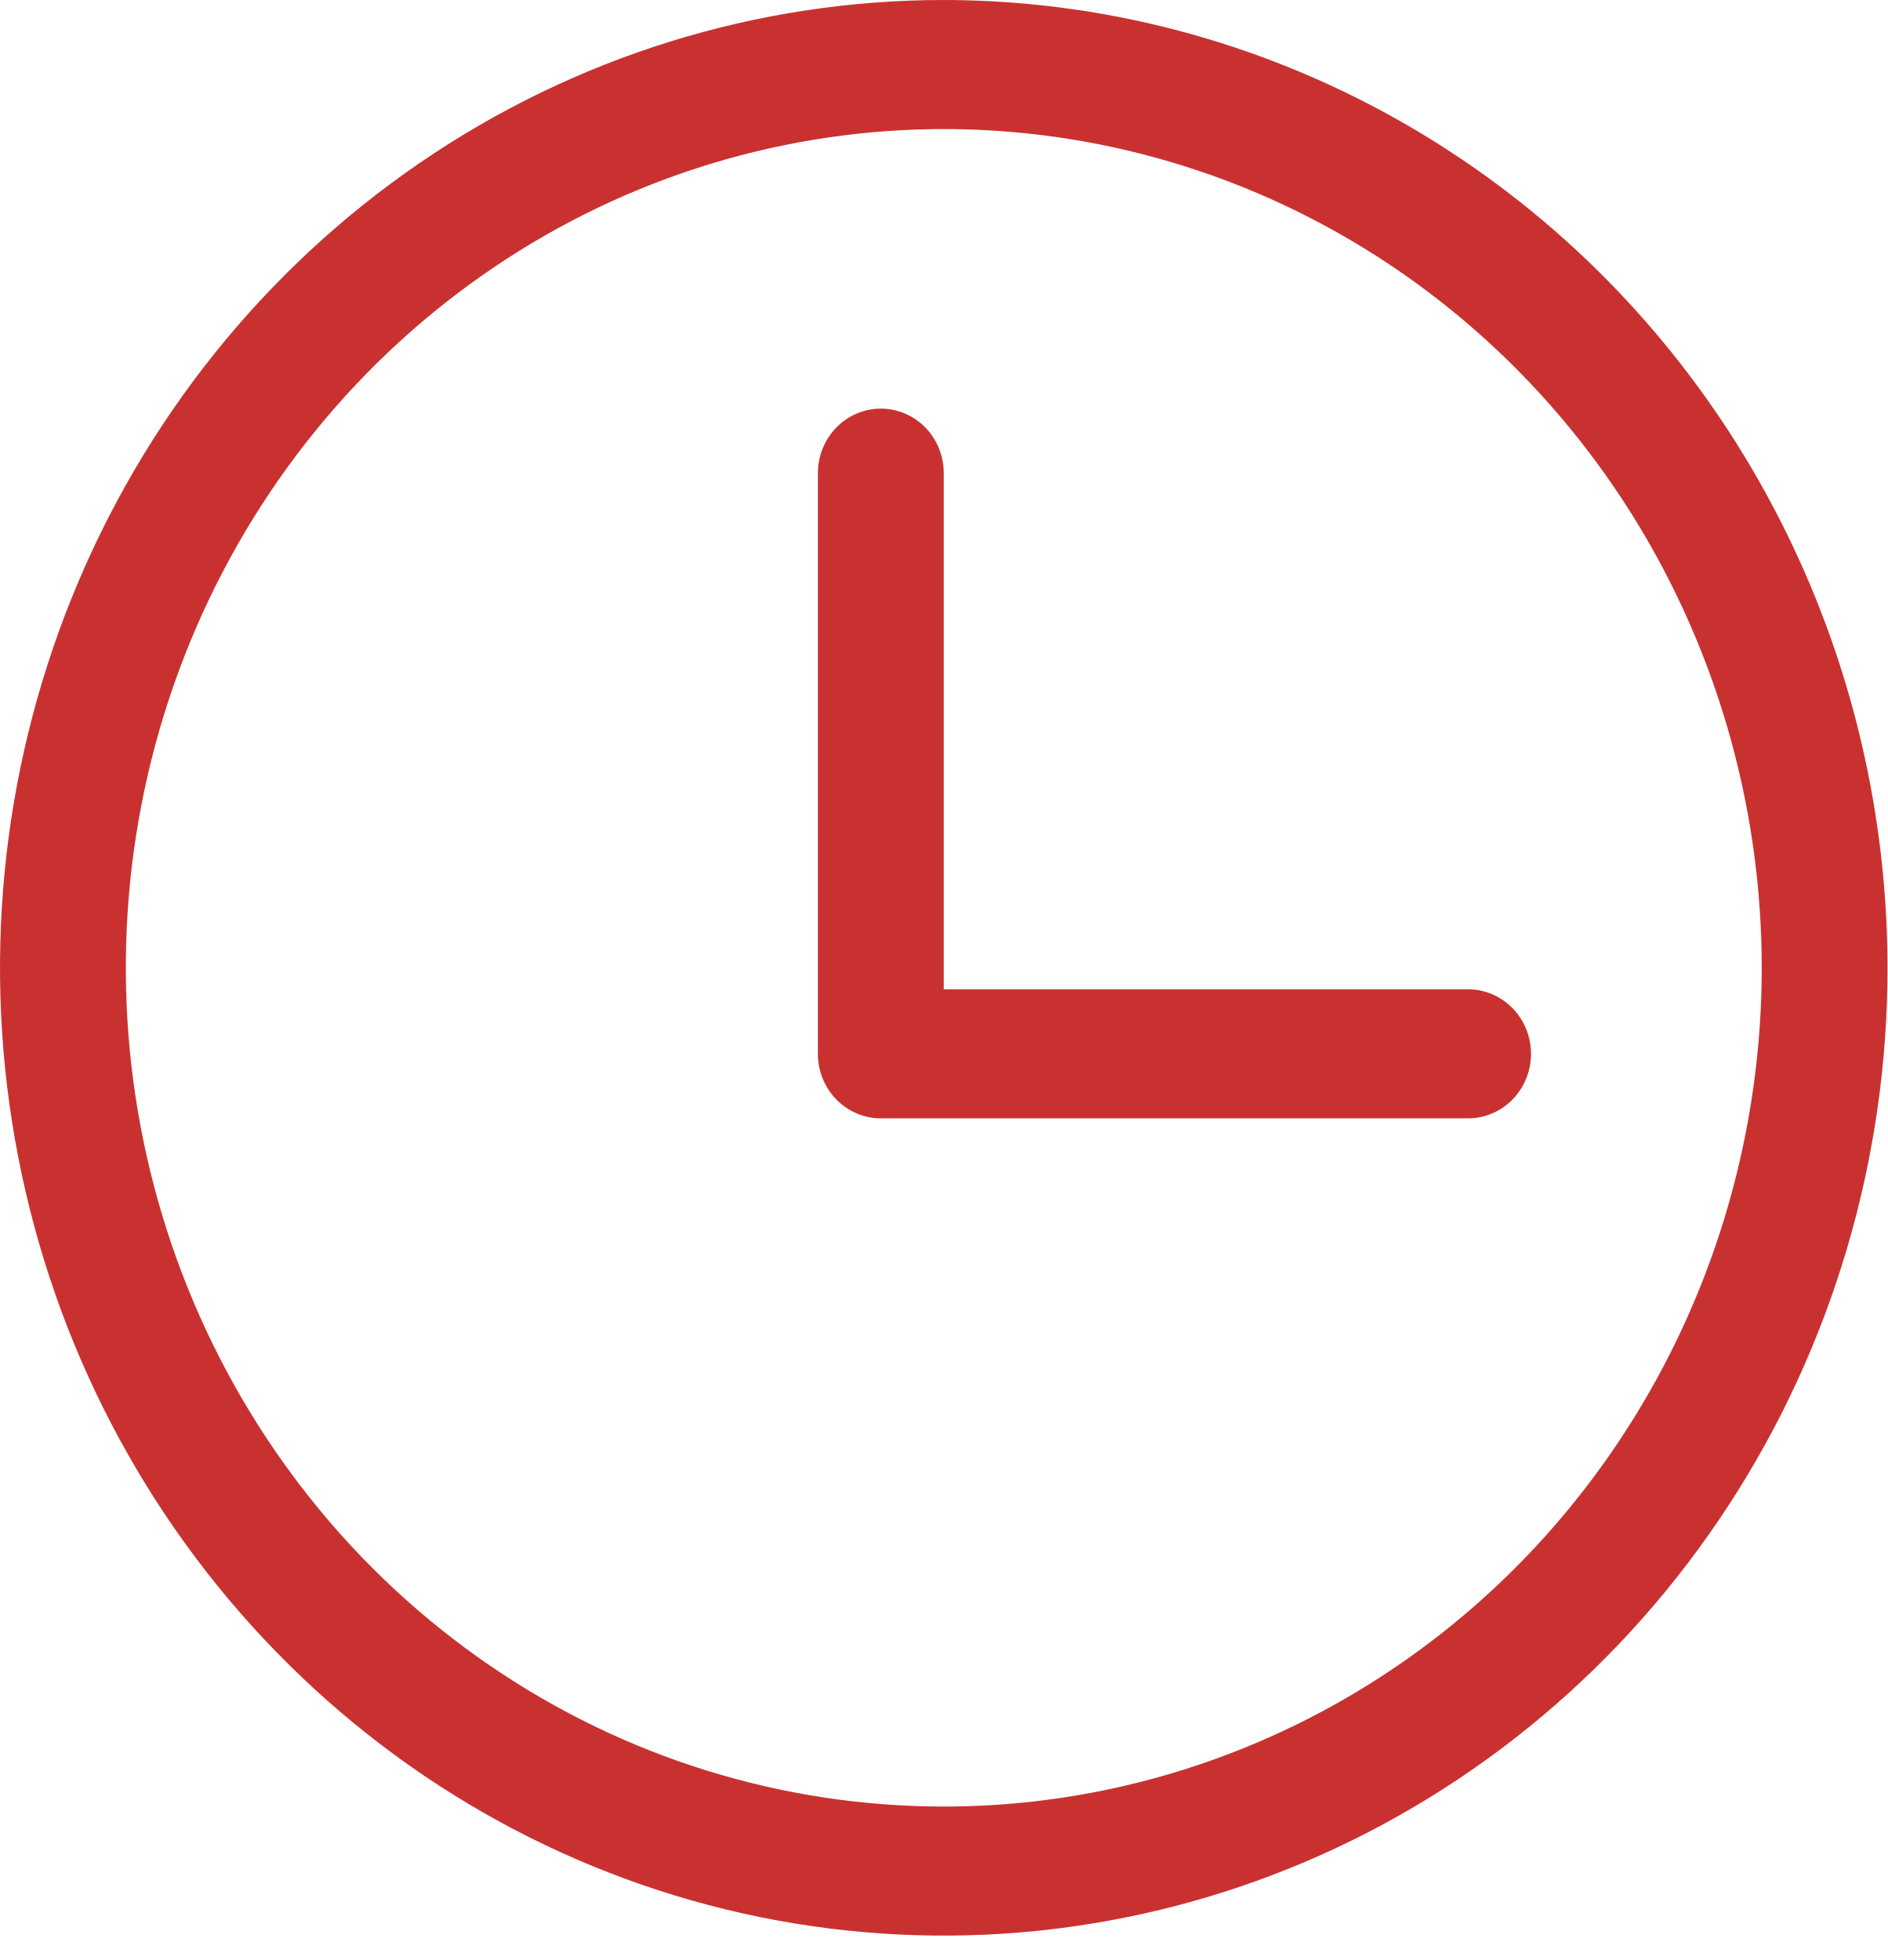
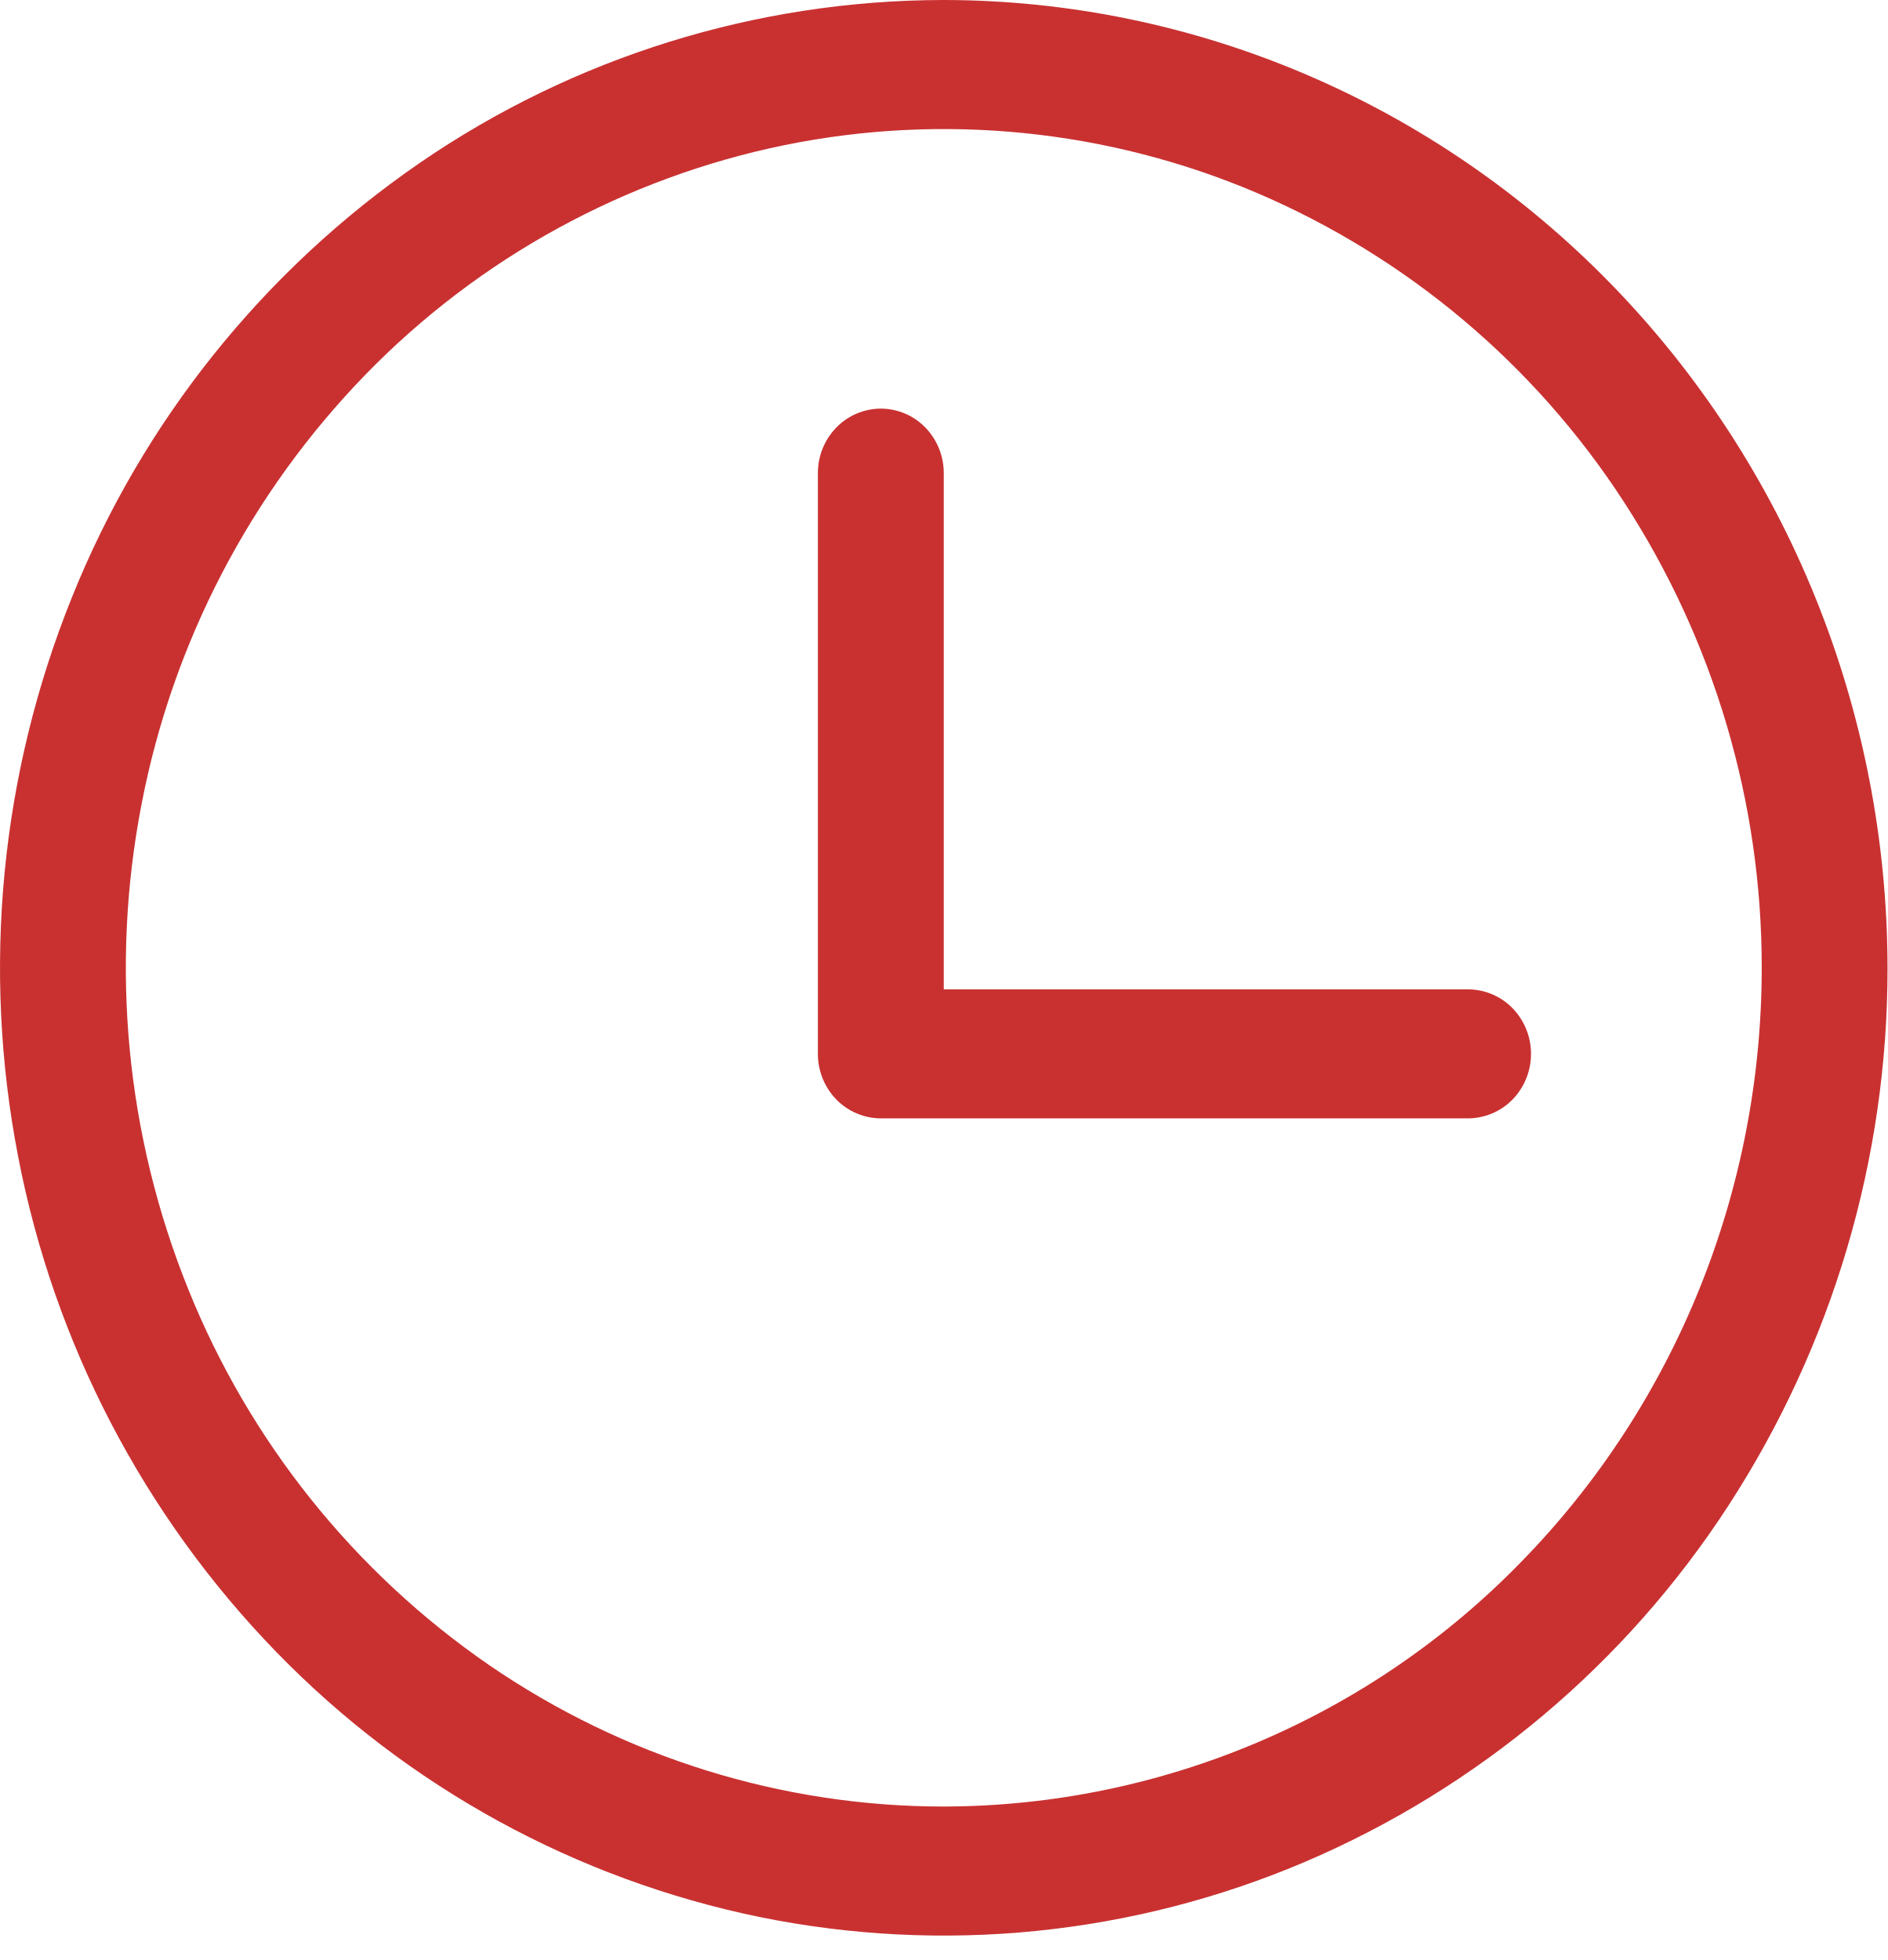
- <svg xmlns="http://www.w3.org/2000/svg" width="26" height="27" viewBox="0 0 26 27" fill="none">
-   <path d="M13 0C10.429 0 7.915 0.782 5.778 2.247C3.64 3.712 1.974 5.794 0.99 8.23C0.006 10.666 -0.252 13.347 0.25 15.933C0.751 18.519 1.99 20.895 3.808 22.759C5.626 24.624 7.942 25.893 10.464 26.408C12.986 26.922 15.599 26.658 17.975 25.649C20.35 24.64 22.381 22.931 23.809 20.739C25.238 18.547 26 15.969 26 13.332C25.996 9.797 24.625 6.409 22.188 3.909C19.751 1.41 16.447 0.004 13 0ZM13 24.886C10.772 24.886 8.593 24.209 6.741 22.939C4.888 21.67 3.444 19.865 2.591 17.754C1.738 15.642 1.515 13.319 1.95 11.078C2.385 8.837 3.458 6.778 5.033 5.162C6.609 3.546 8.616 2.445 10.802 2C12.988 1.554 15.253 1.783 17.312 2.657C19.37 3.532 21.13 5.013 22.368 6.913C23.606 8.813 24.267 11.047 24.267 13.332C24.267 16.396 23.08 19.335 20.967 21.502C18.854 23.669 15.988 24.886 13 24.886Z" fill="#C93131" />
-   <path d="M13 6.518C13 6.282 12.908 6.056 12.746 5.889C12.583 5.723 12.363 5.629 12.133 5.629C11.903 5.629 11.683 5.723 11.52 5.889C11.358 6.056 11.266 6.282 11.266 6.518V14.517C11.266 14.753 11.358 14.979 11.52 15.146C11.683 15.312 11.903 15.406 12.133 15.406H20.222C20.452 15.406 20.672 15.312 20.835 15.146C20.997 14.979 21.089 14.753 21.089 14.517C21.089 14.281 20.997 14.055 20.835 13.889C20.672 13.722 20.452 13.628 20.222 13.628H13V6.518Z" fill="#C93131" />
+ <svg xmlns="http://www.w3.org/2000/svg" width="26" height="27" fill="none">
+   <path d="M13 0a12.77 12.77 0 00-7.222 2.247A13.265 13.265 0 00.99 8.23a13.649 13.649 0 00-.74 7.703 13.44 13.44 0 003.558 6.826 12.903 12.903 0 006.656 3.649 12.7 12.7 0 007.51-.759 13.077 13.077 0 005.835-4.91A13.575 13.575 0 0026 13.332c-.004-3.535-1.375-6.923-3.812-9.423S16.447.004 13 0zm0 24.886c-2.228 0-4.407-.677-6.26-1.947a11.497 11.497 0 01-4.149-5.185 11.829 11.829 0 01-.641-6.676 11.649 11.649 0 013.083-5.916A11.183 11.183 0 0110.802 2a11.006 11.006 0 016.51.657 11.333 11.333 0 015.056 4.256 11.765 11.765 0 011.899 6.419c0 3.064-1.187 6.003-3.3 8.17A11.126 11.126 0 0113 24.886z" fill="#C93131" />
+   <path d="M13 6.518a.9.9 0 00-.254-.629.856.856 0 00-.613-.26.86.86 0 00-.613.26.9.9 0 00-.254.629v8a.9.9 0 00.254.628.86.86 0 00.613.26h8.089a.86.86 0 00.613-.26.9.9 0 00.254-.629.9.9 0 00-.254-.628.856.856 0 00-.613-.26H13V6.517z" fill="#C93131" />
</svg>
